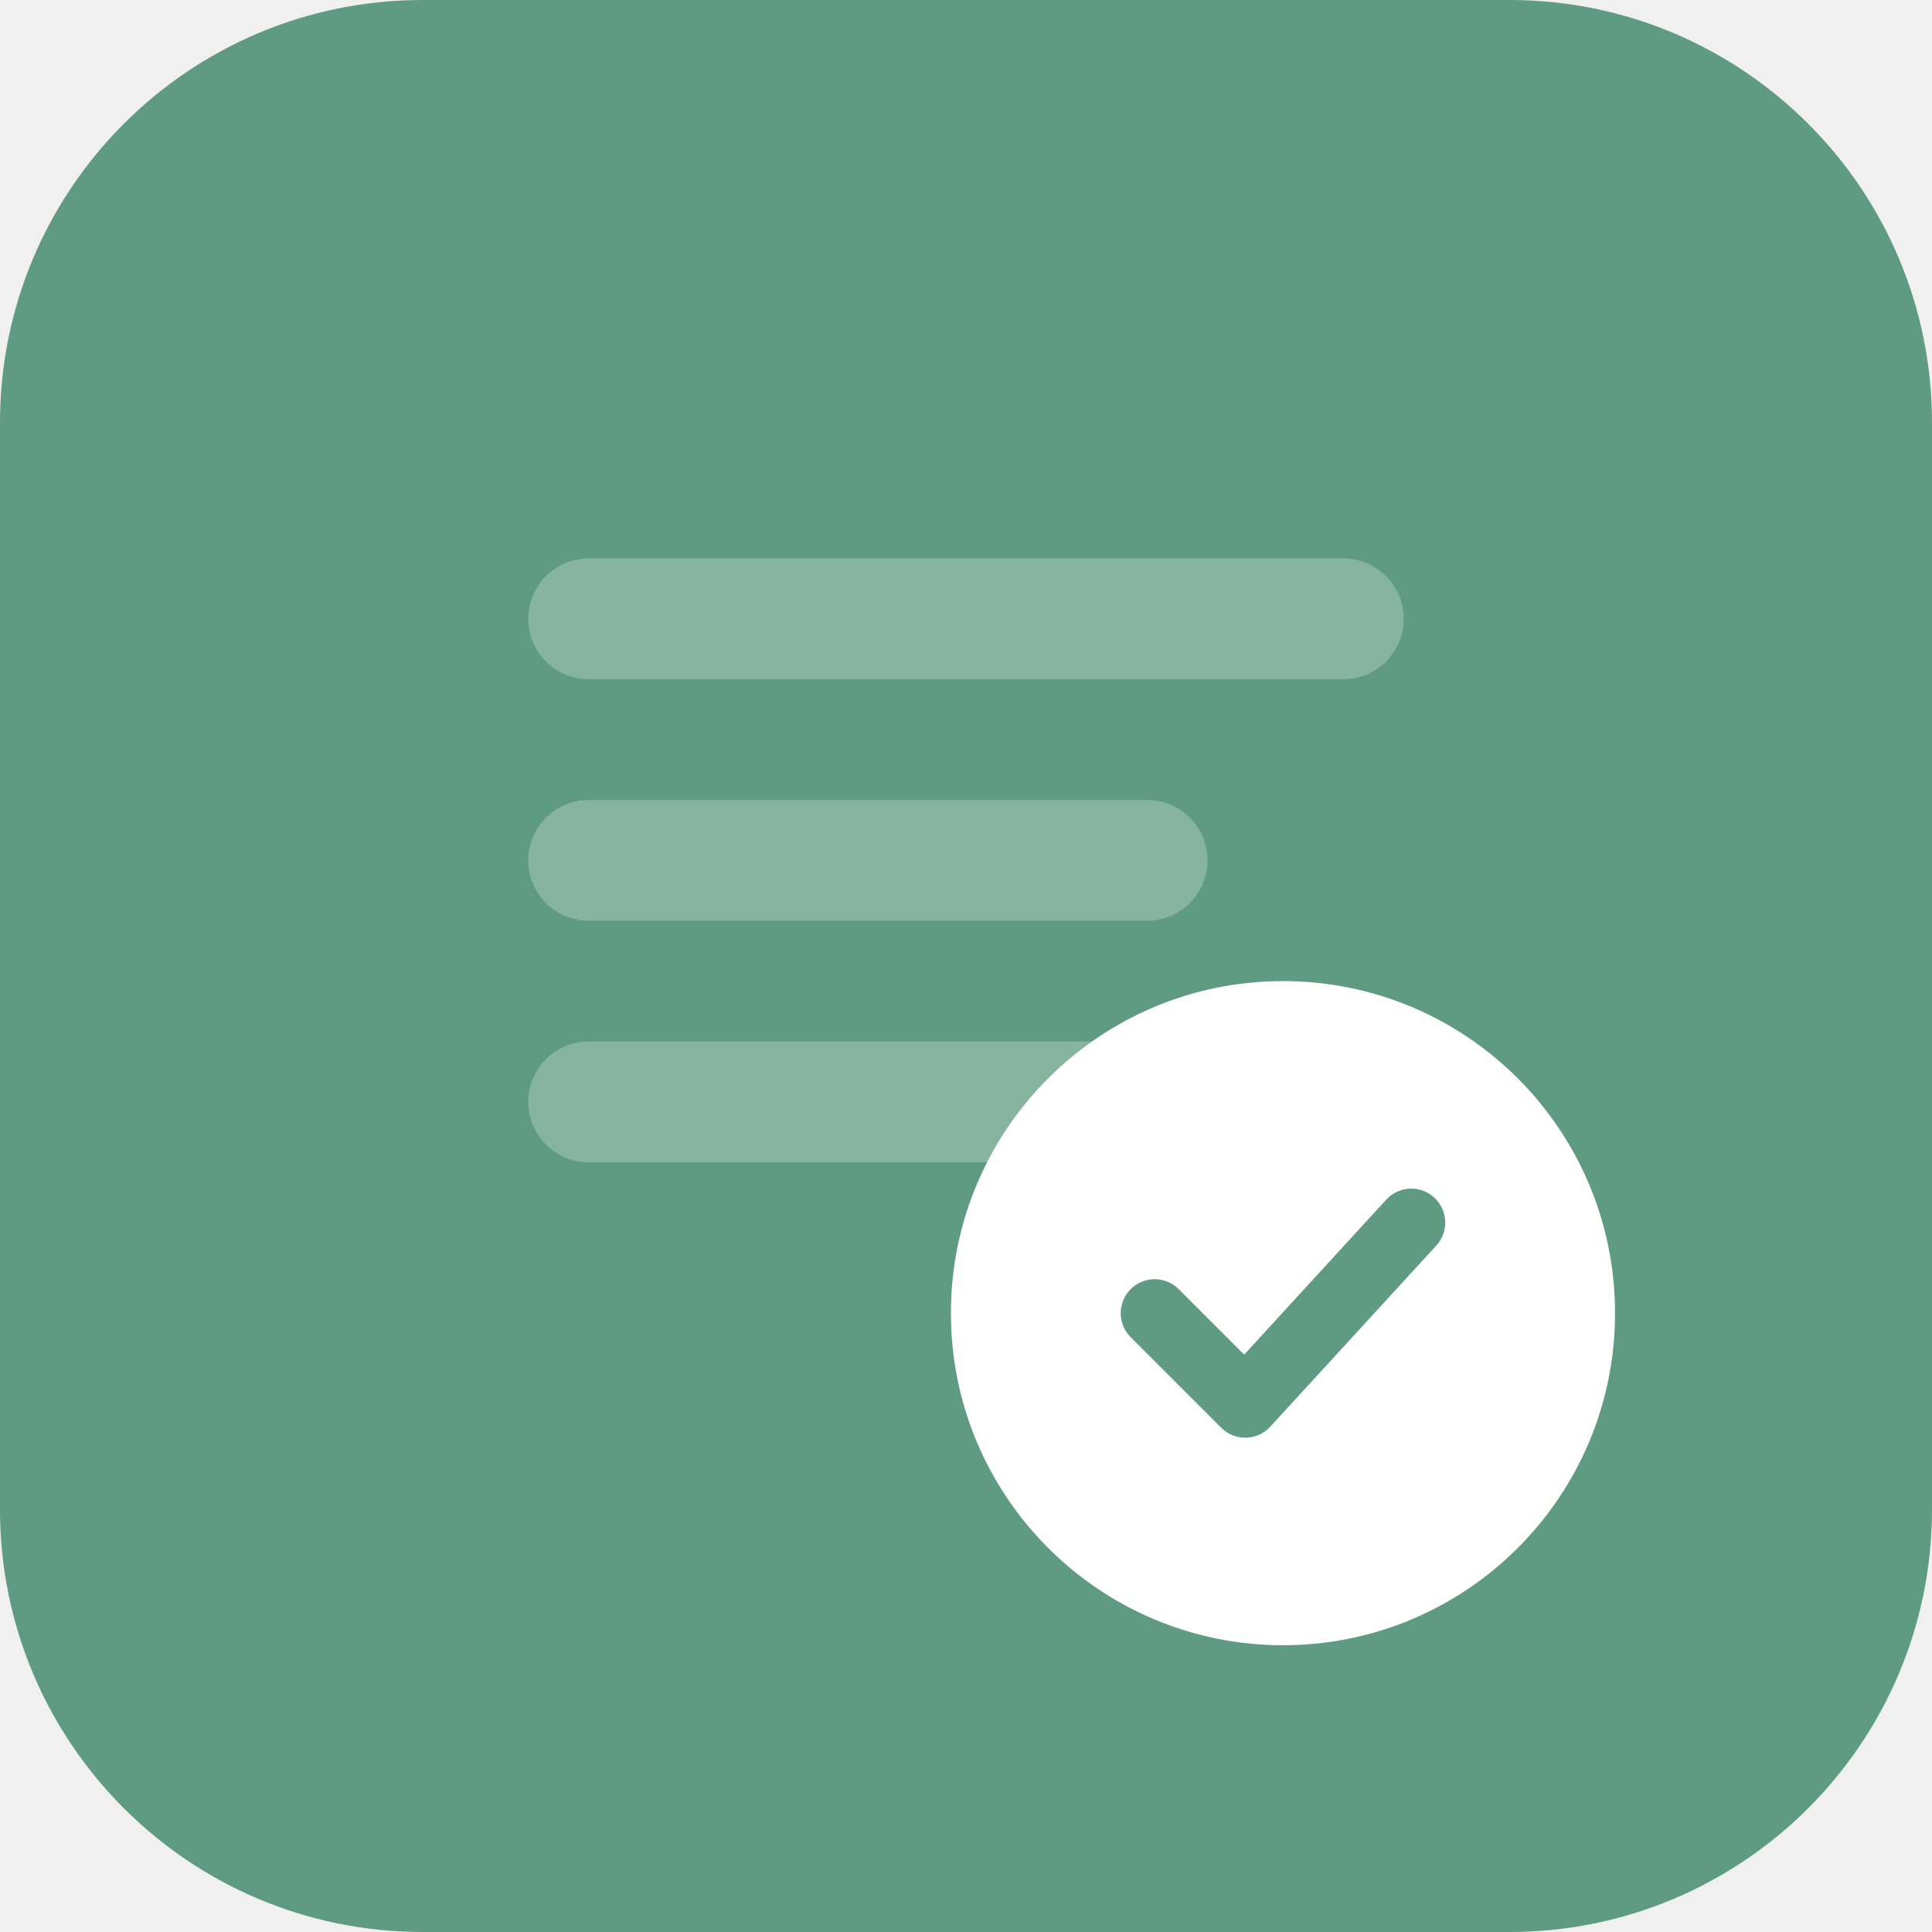
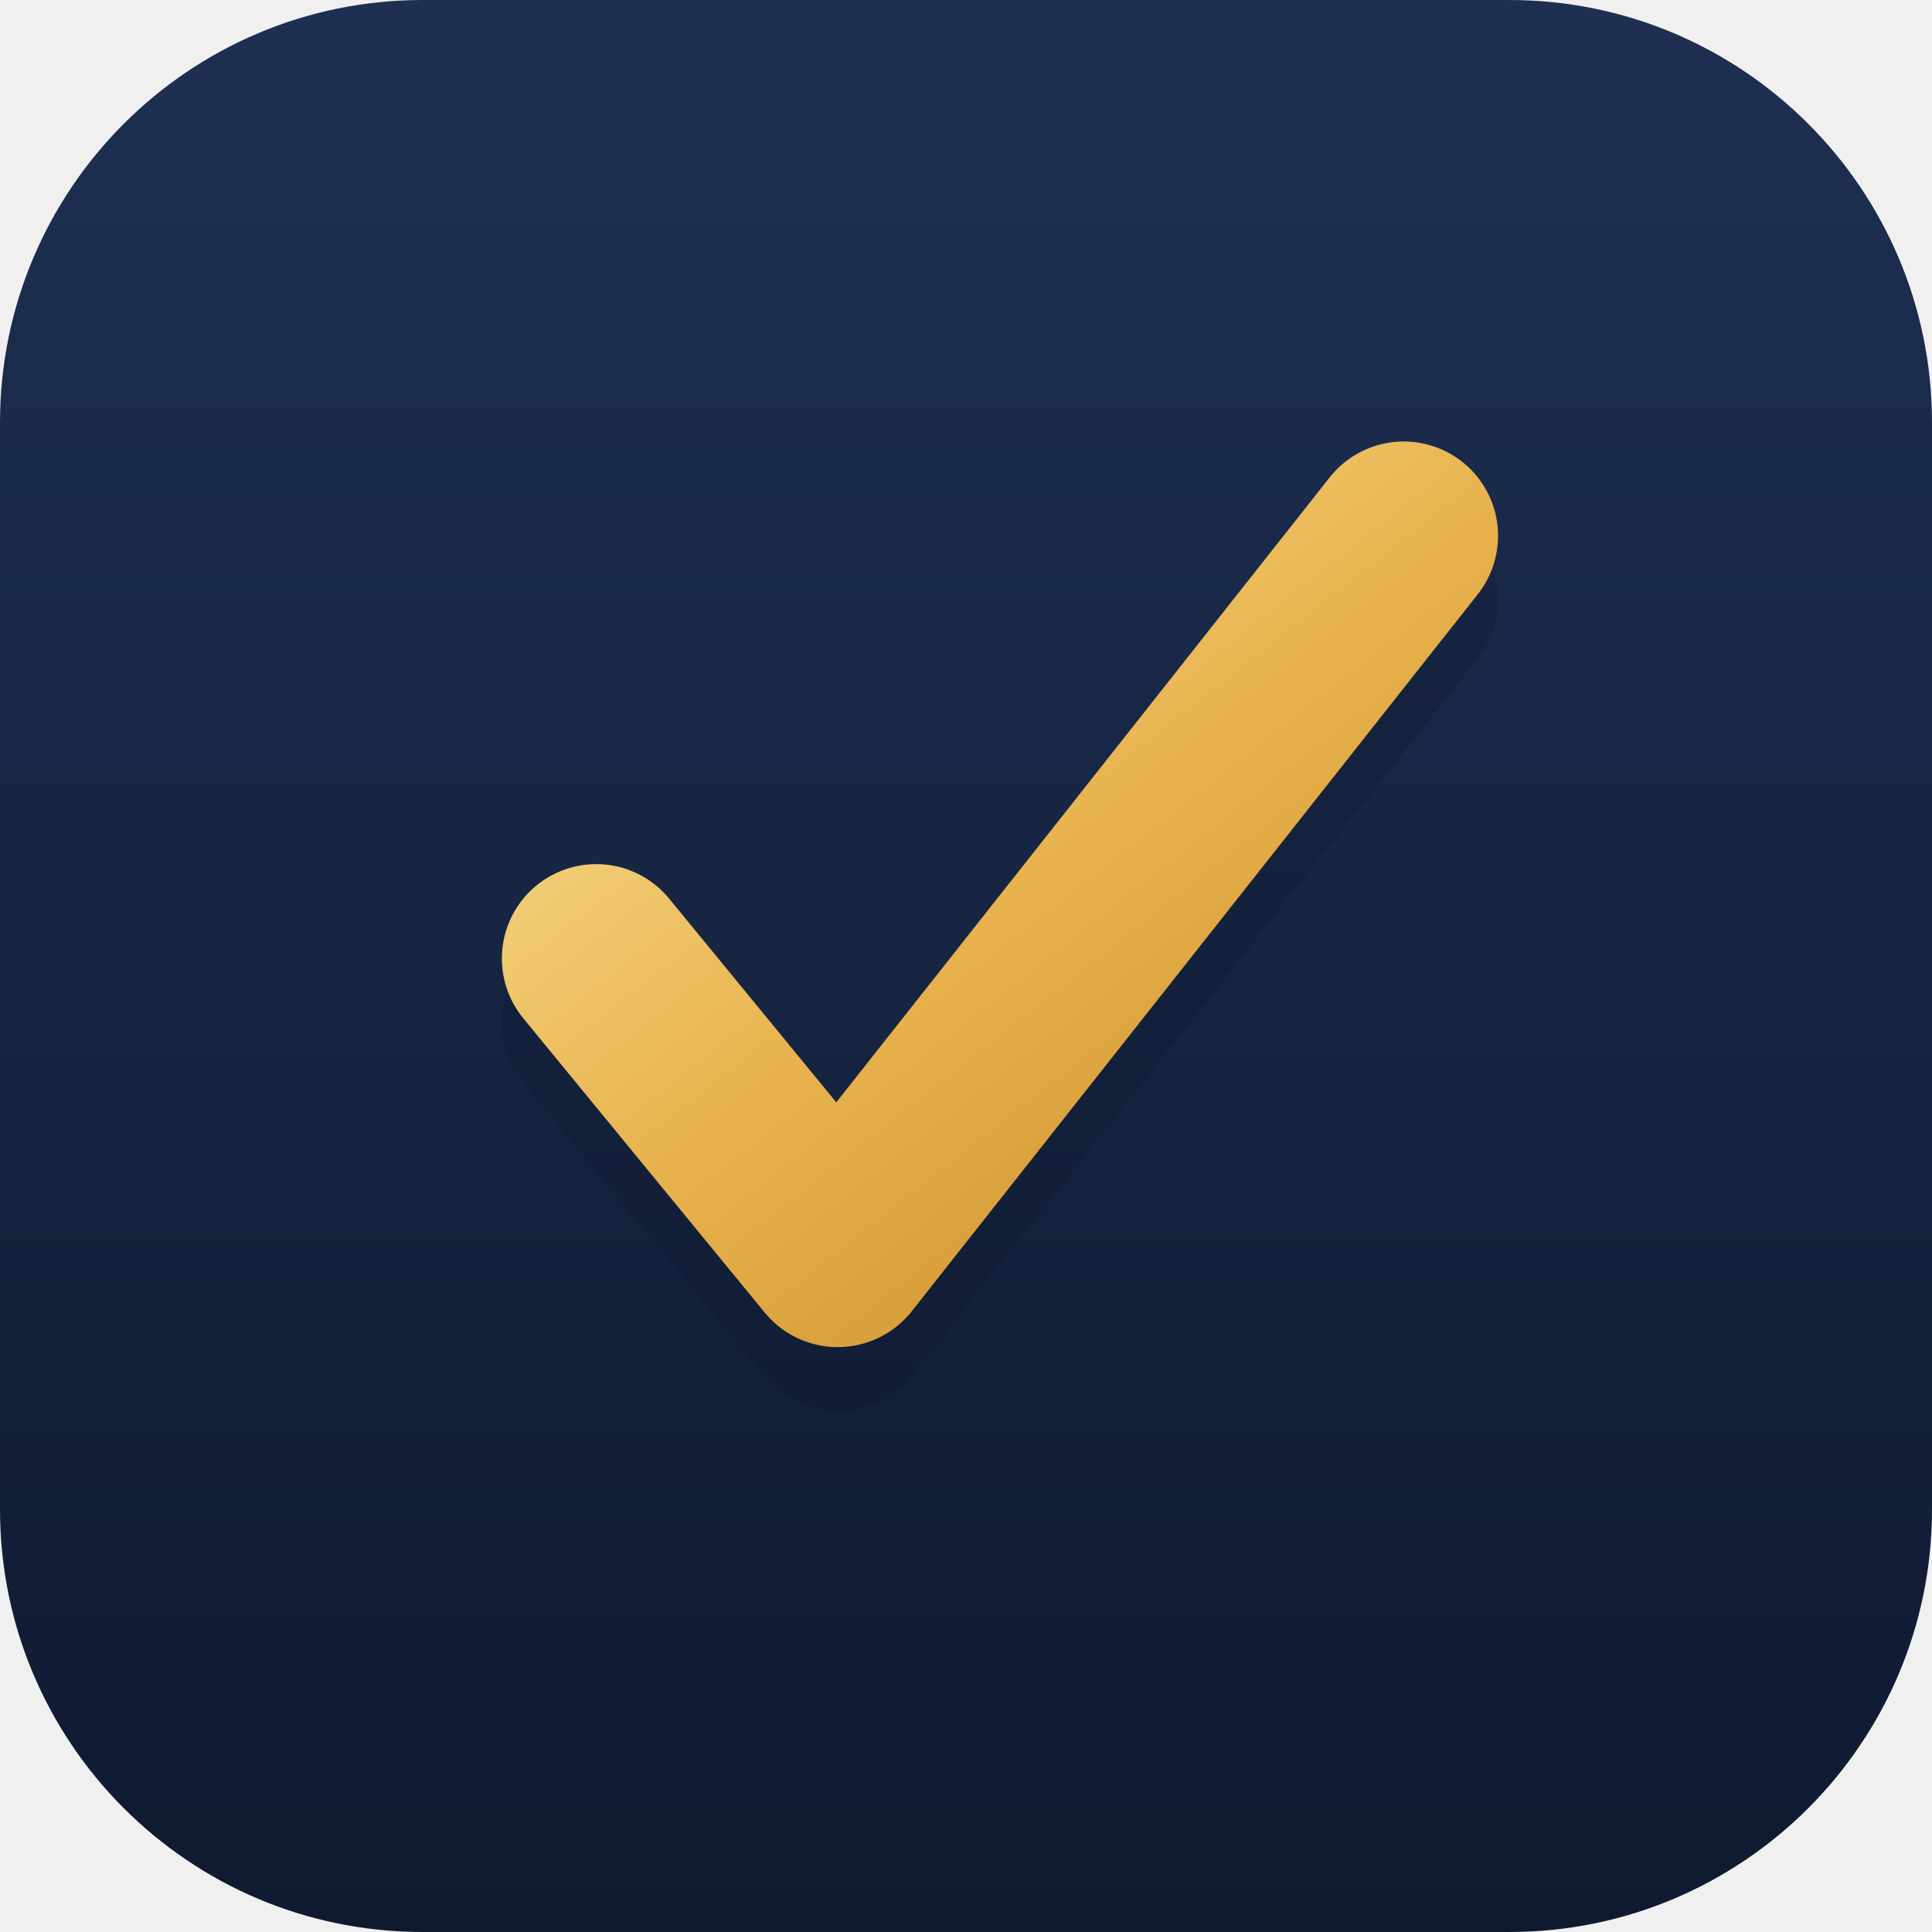
- <svg xmlns="http://www.w3.org/2000/svg" viewBox="0 0 512 512">
-   <rect width="512" height="512" rx="112" fill="#5f9b82" />
-   <rect x="140" y="148" width="232" height="32" rx="16" fill="rgba(255,255,255,0.25)" />
-   <rect x="140" y="212" width="180" height="32" rx="16" fill="rgba(255,255,255,0.25)" />
-   <rect x="140" y="276" width="210" height="32" rx="16" fill="rgba(255,255,255,0.25)" />
-   <circle cx="340" cy="348" r="88" fill="#fff" />
-   <path d="M306 348 L330 372 L374 324" stroke="#5f9b82" stroke-width="18" stroke-linecap="round" stroke-linejoin="round" fill="none" />
+ <svg xmlns="http://www.w3.org/2000/svg" viewBox="0 0 512 512" width="512" height="512">
+   <defs>
+     <linearGradient id="navy" x1="0" y1="0" x2="0" y2="1">
+       <stop offset="0" stop-color="#1e2f52" />
+       <stop offset="1" stop-color="#0f1a30" />
+     </linearGradient>
+     <linearGradient id="gold" x1="0.1" y1="0.05" x2="0.9" y2="0.95">
+       <stop offset="0" stop-color="#f6d888" />
+       <stop offset="0.5" stop-color="#e8b34e" />
+       <stop offset="1" stop-color="#cf9430" />
+     </linearGradient>
+   </defs>
+   <rect width="512" height="512" rx="112" fill="url(#navy)" />
+   <path d="M158 262 L222 340 L372 150" fill="none" stroke="#0e1830" stroke-width="50" stroke-linecap="round" stroke-linejoin="round" opacity="0.30" transform="translate(0,9)" />
+   <path d="M158 254 L222 332 L372 142" fill="none" stroke="url(#gold)" stroke-width="50" stroke-linecap="round" stroke-linejoin="round" />
</svg>
